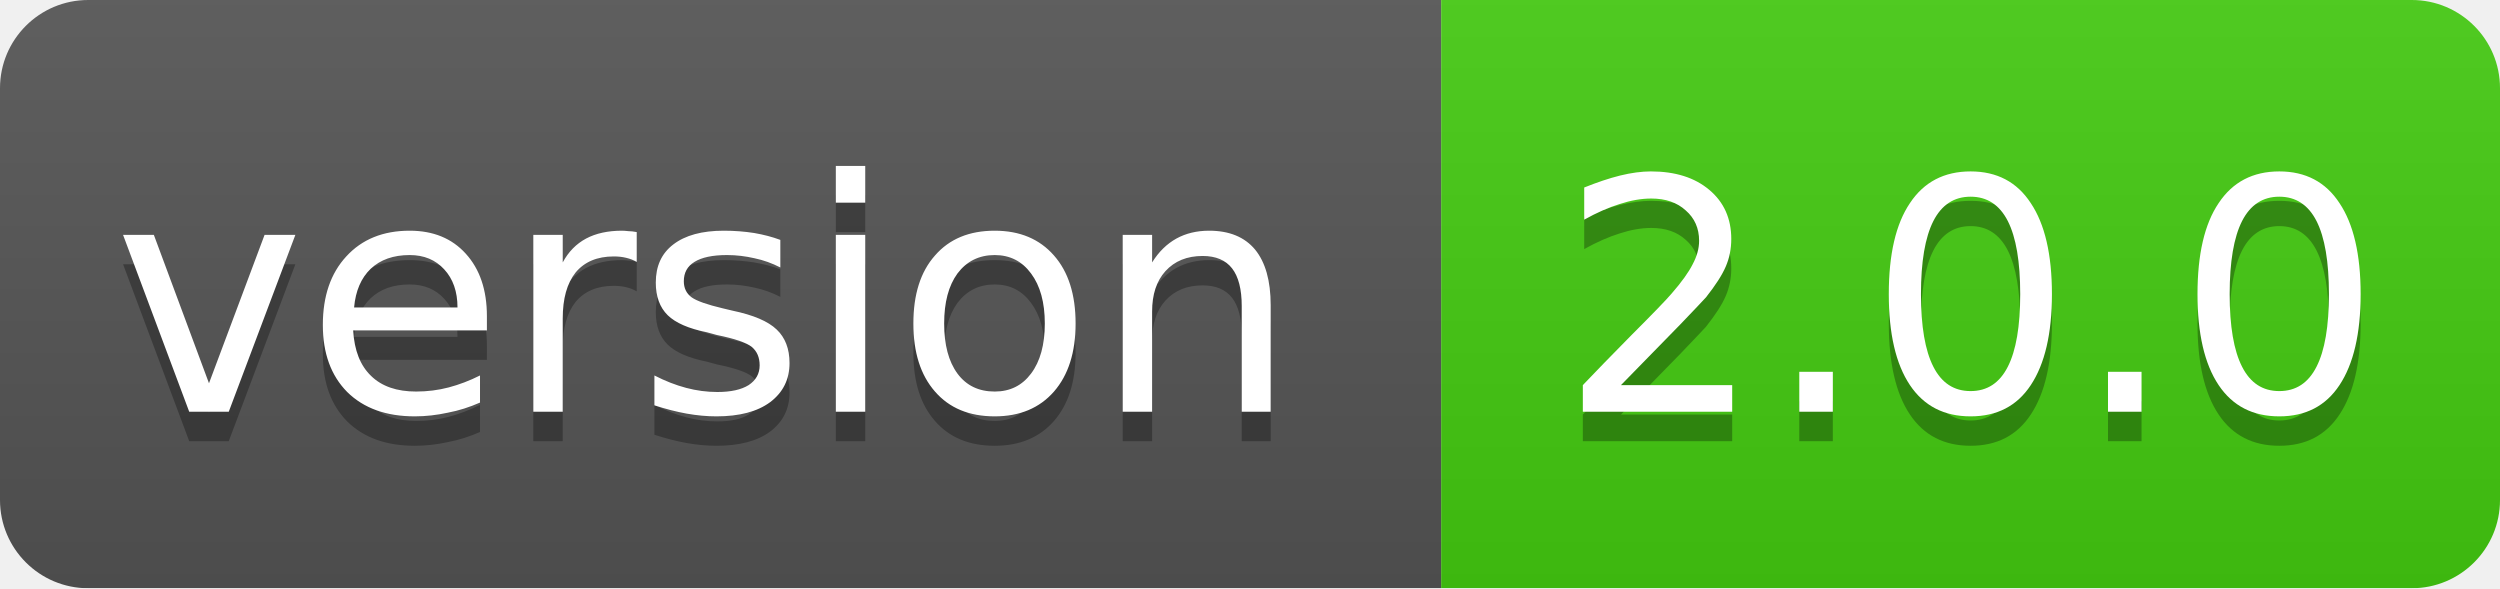
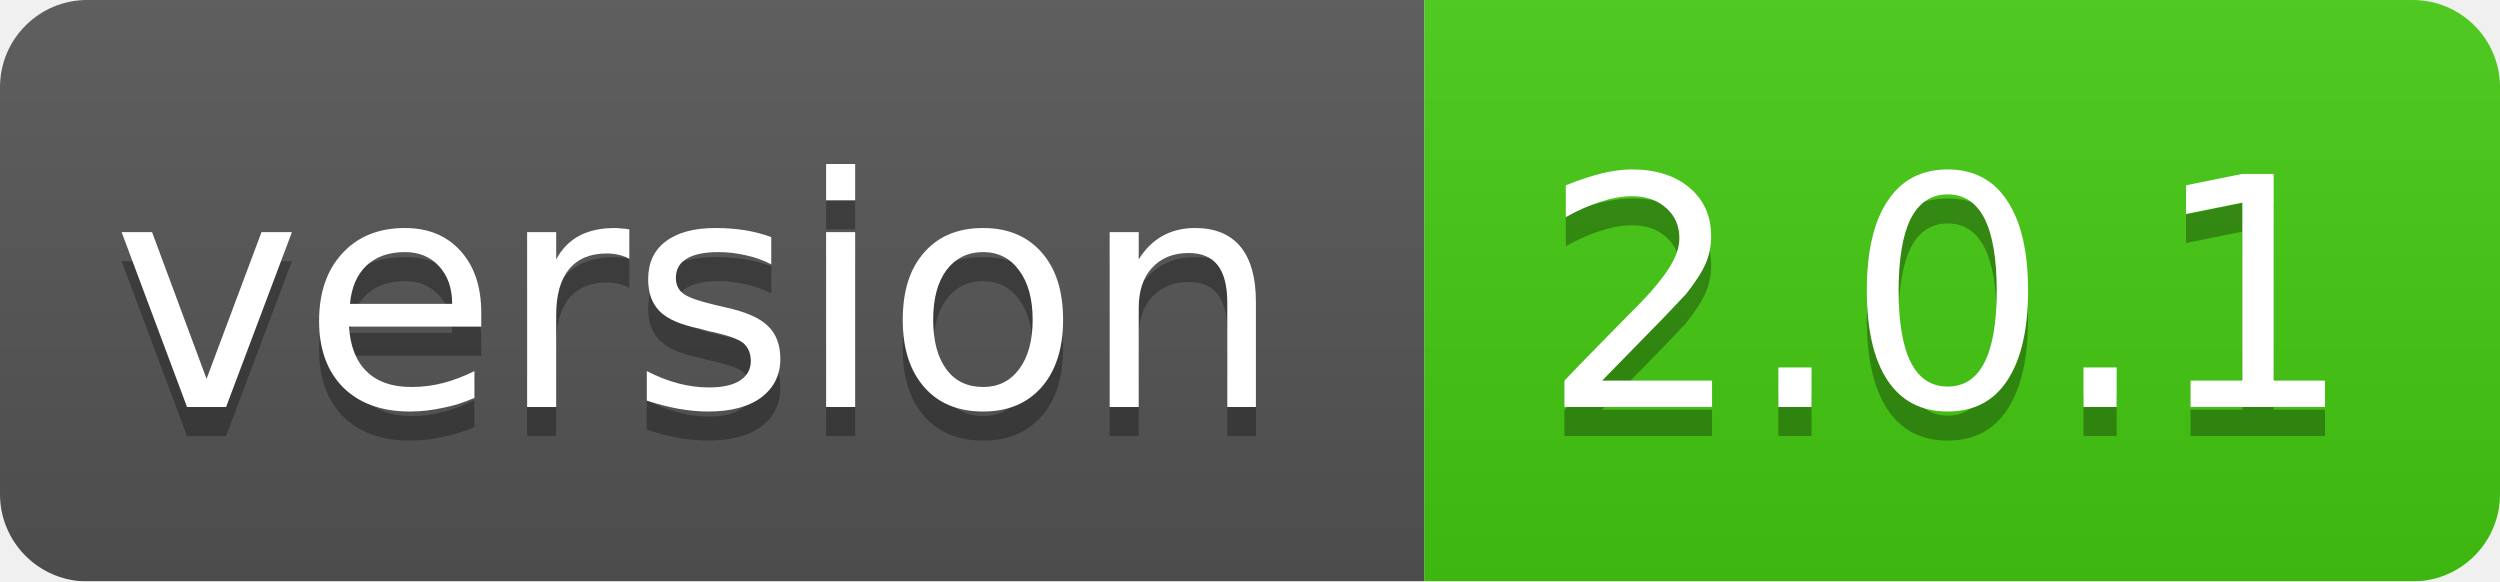
- <svg xmlns="http://www.w3.org/2000/svg" width="85" height="20">
+ <svg xmlns="http://www.w3.org/2000/svg" width="86" height="20">
  <linearGradient id="smooth" x2="0" y2="100%">
    <stop offset="0" stop-color="#bbb" stop-opacity=".1" />
    <stop offset="1" stop-opacity=".1" />
  </linearGradient>
  <mask id="round">
-     <rect width="85" height="20" rx="3" fill="#fff" />
+     <rect width="86" height="20" rx="3" fill="#fff" />
  </mask>
  <g mask="url(#round)">
    <rect width="49" height="20" fill="#555" />
-     <rect x="49" width="36" height="20" fill="#44cc11" />
-     <rect width="85" height="20" fill="url(#smooth)" />
+     <rect x="49" width="37" height="20" fill="#44cc11" />
+     <rect width="86" height="20" fill="url(#smooth)" />
  </g>
  <g fill="#fff" text-anchor="middle" font-family="DejaVu Sans,Verdana,Geneva,sans-serif" font-size="11">
    <text x="24" y="15" fill="#010101" fill-opacity=".3">version</text>
    <text x="24" y="14">version</text>
-     <text x="67" y="15" fill="#010101" fill-opacity=".3">2.0.0</text>
-     <text x="67" y="14">2.0.0</text>
+     <text x="67" y="15" fill="#010101" fill-opacity=".3">2.0.1</text>
+     <text x="67" y="14">2.0.1</text>
  </g>
</svg>
